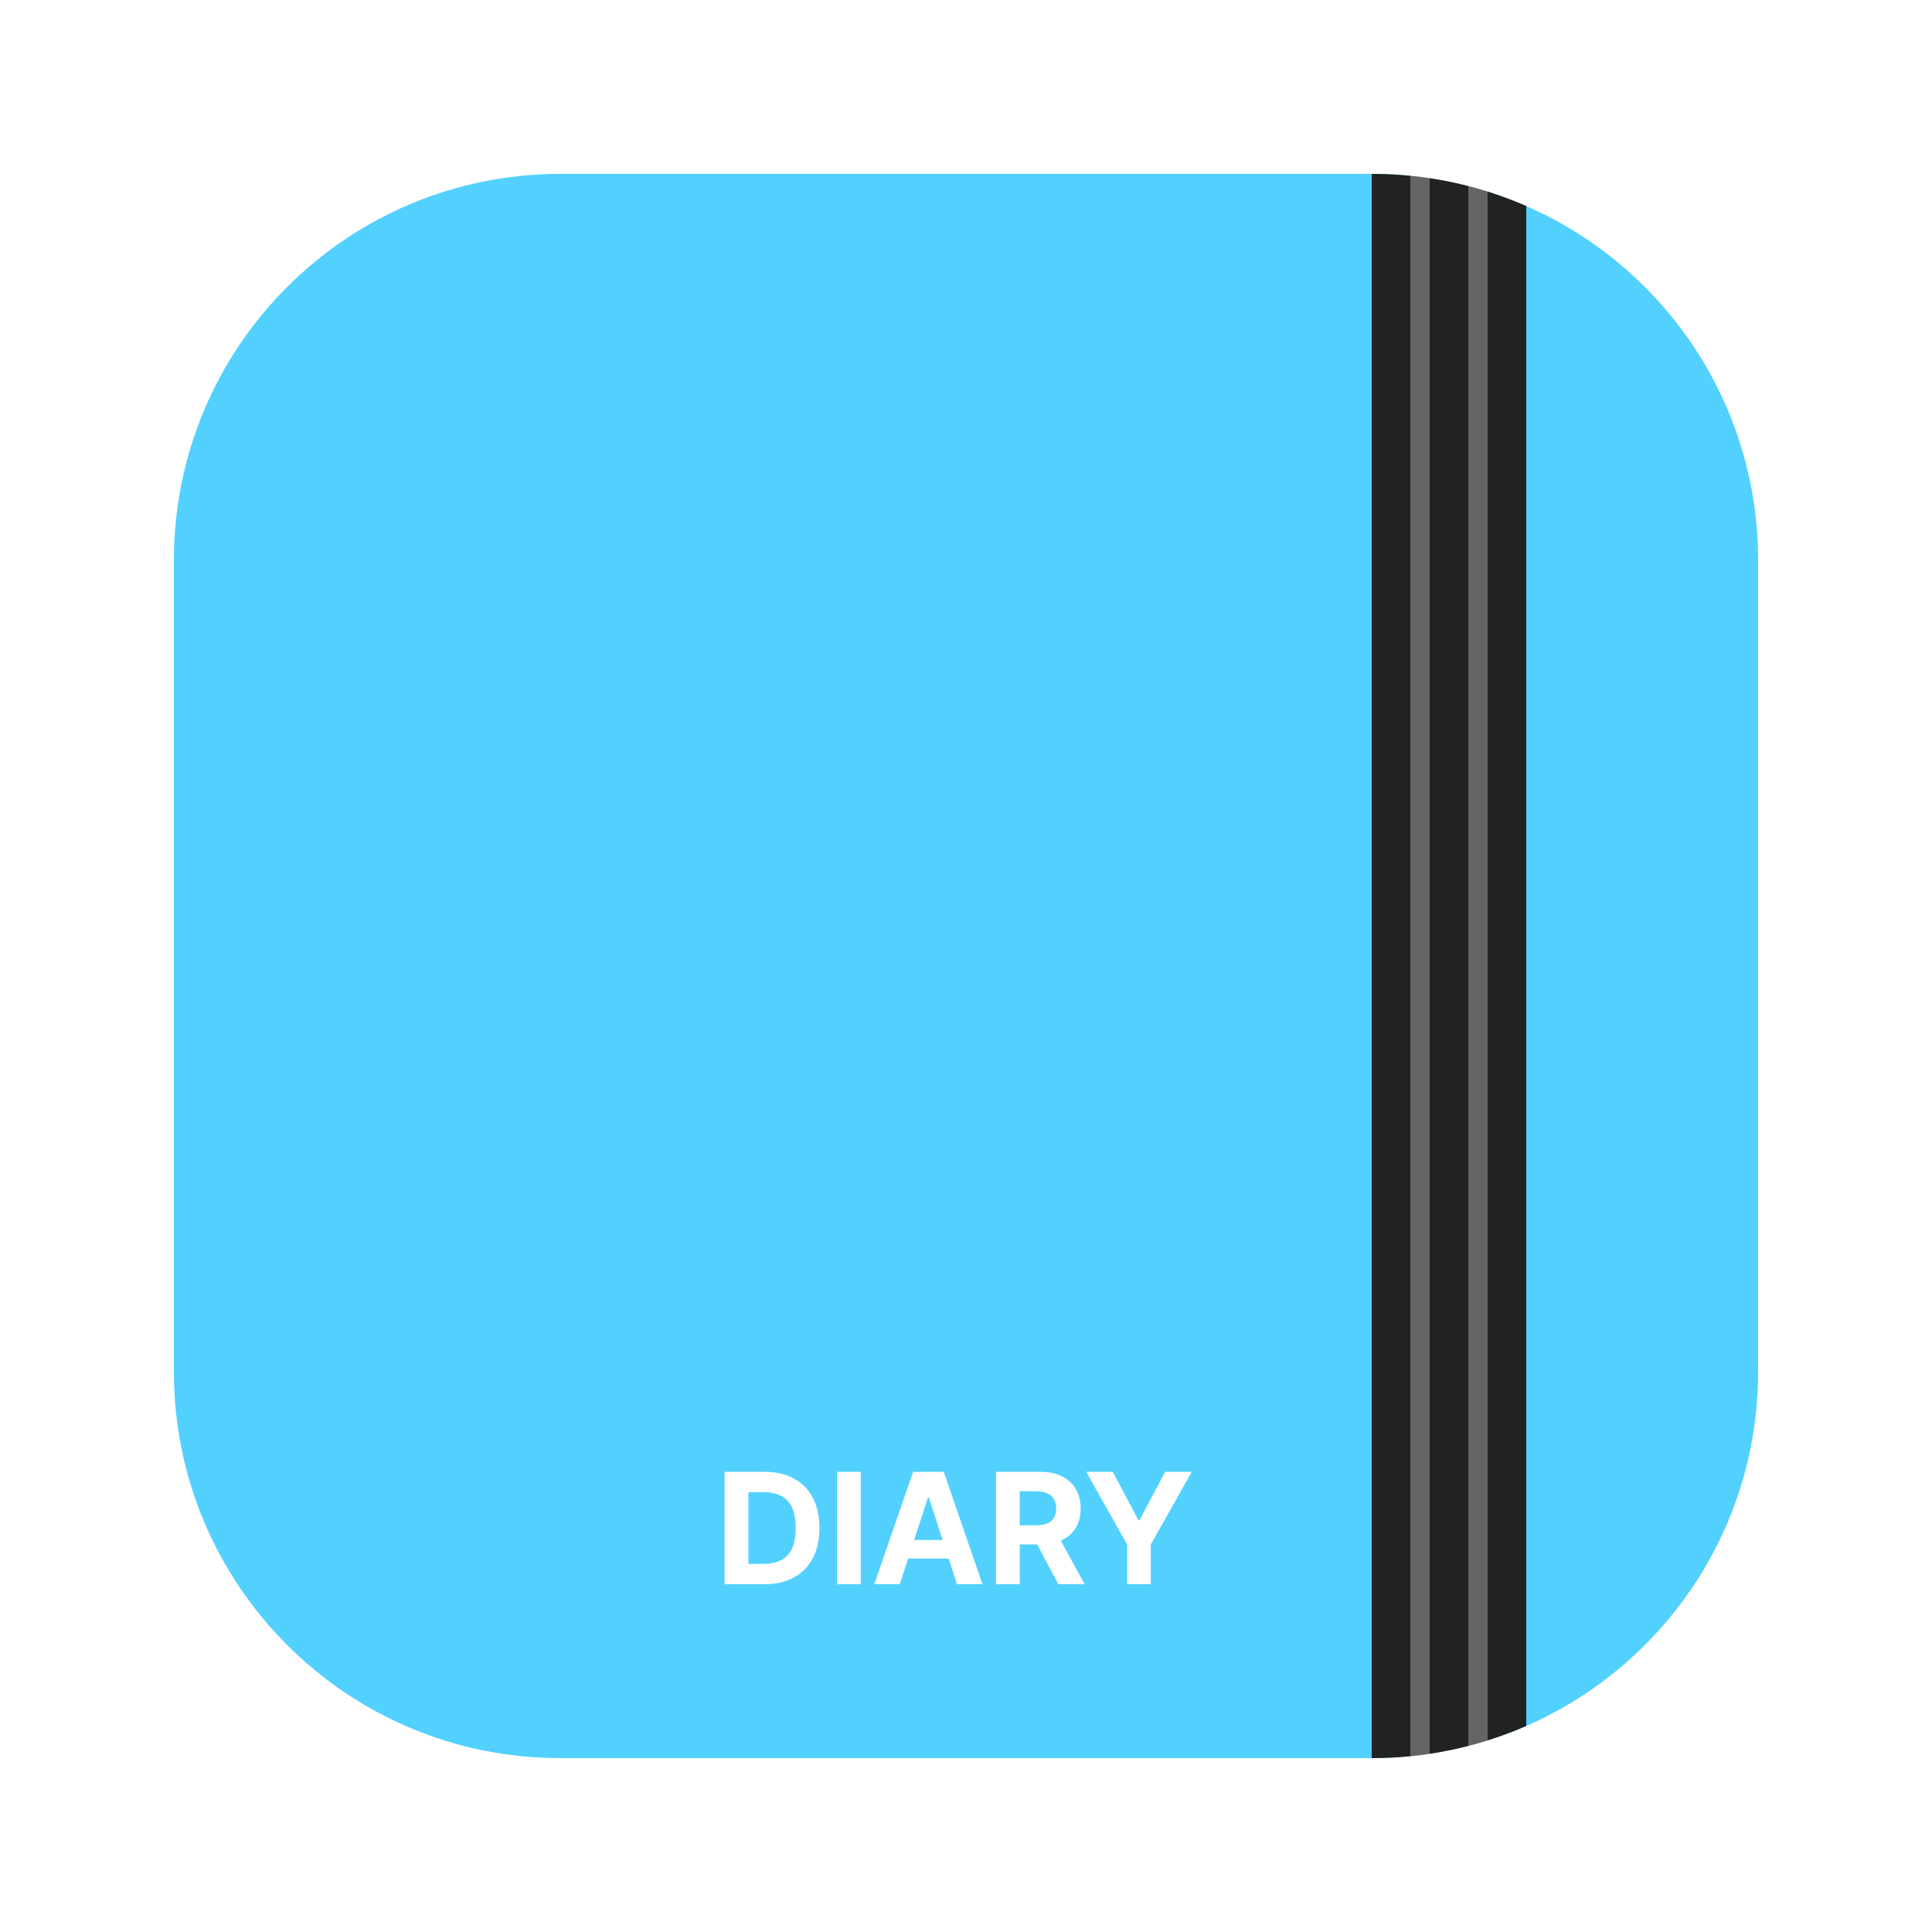
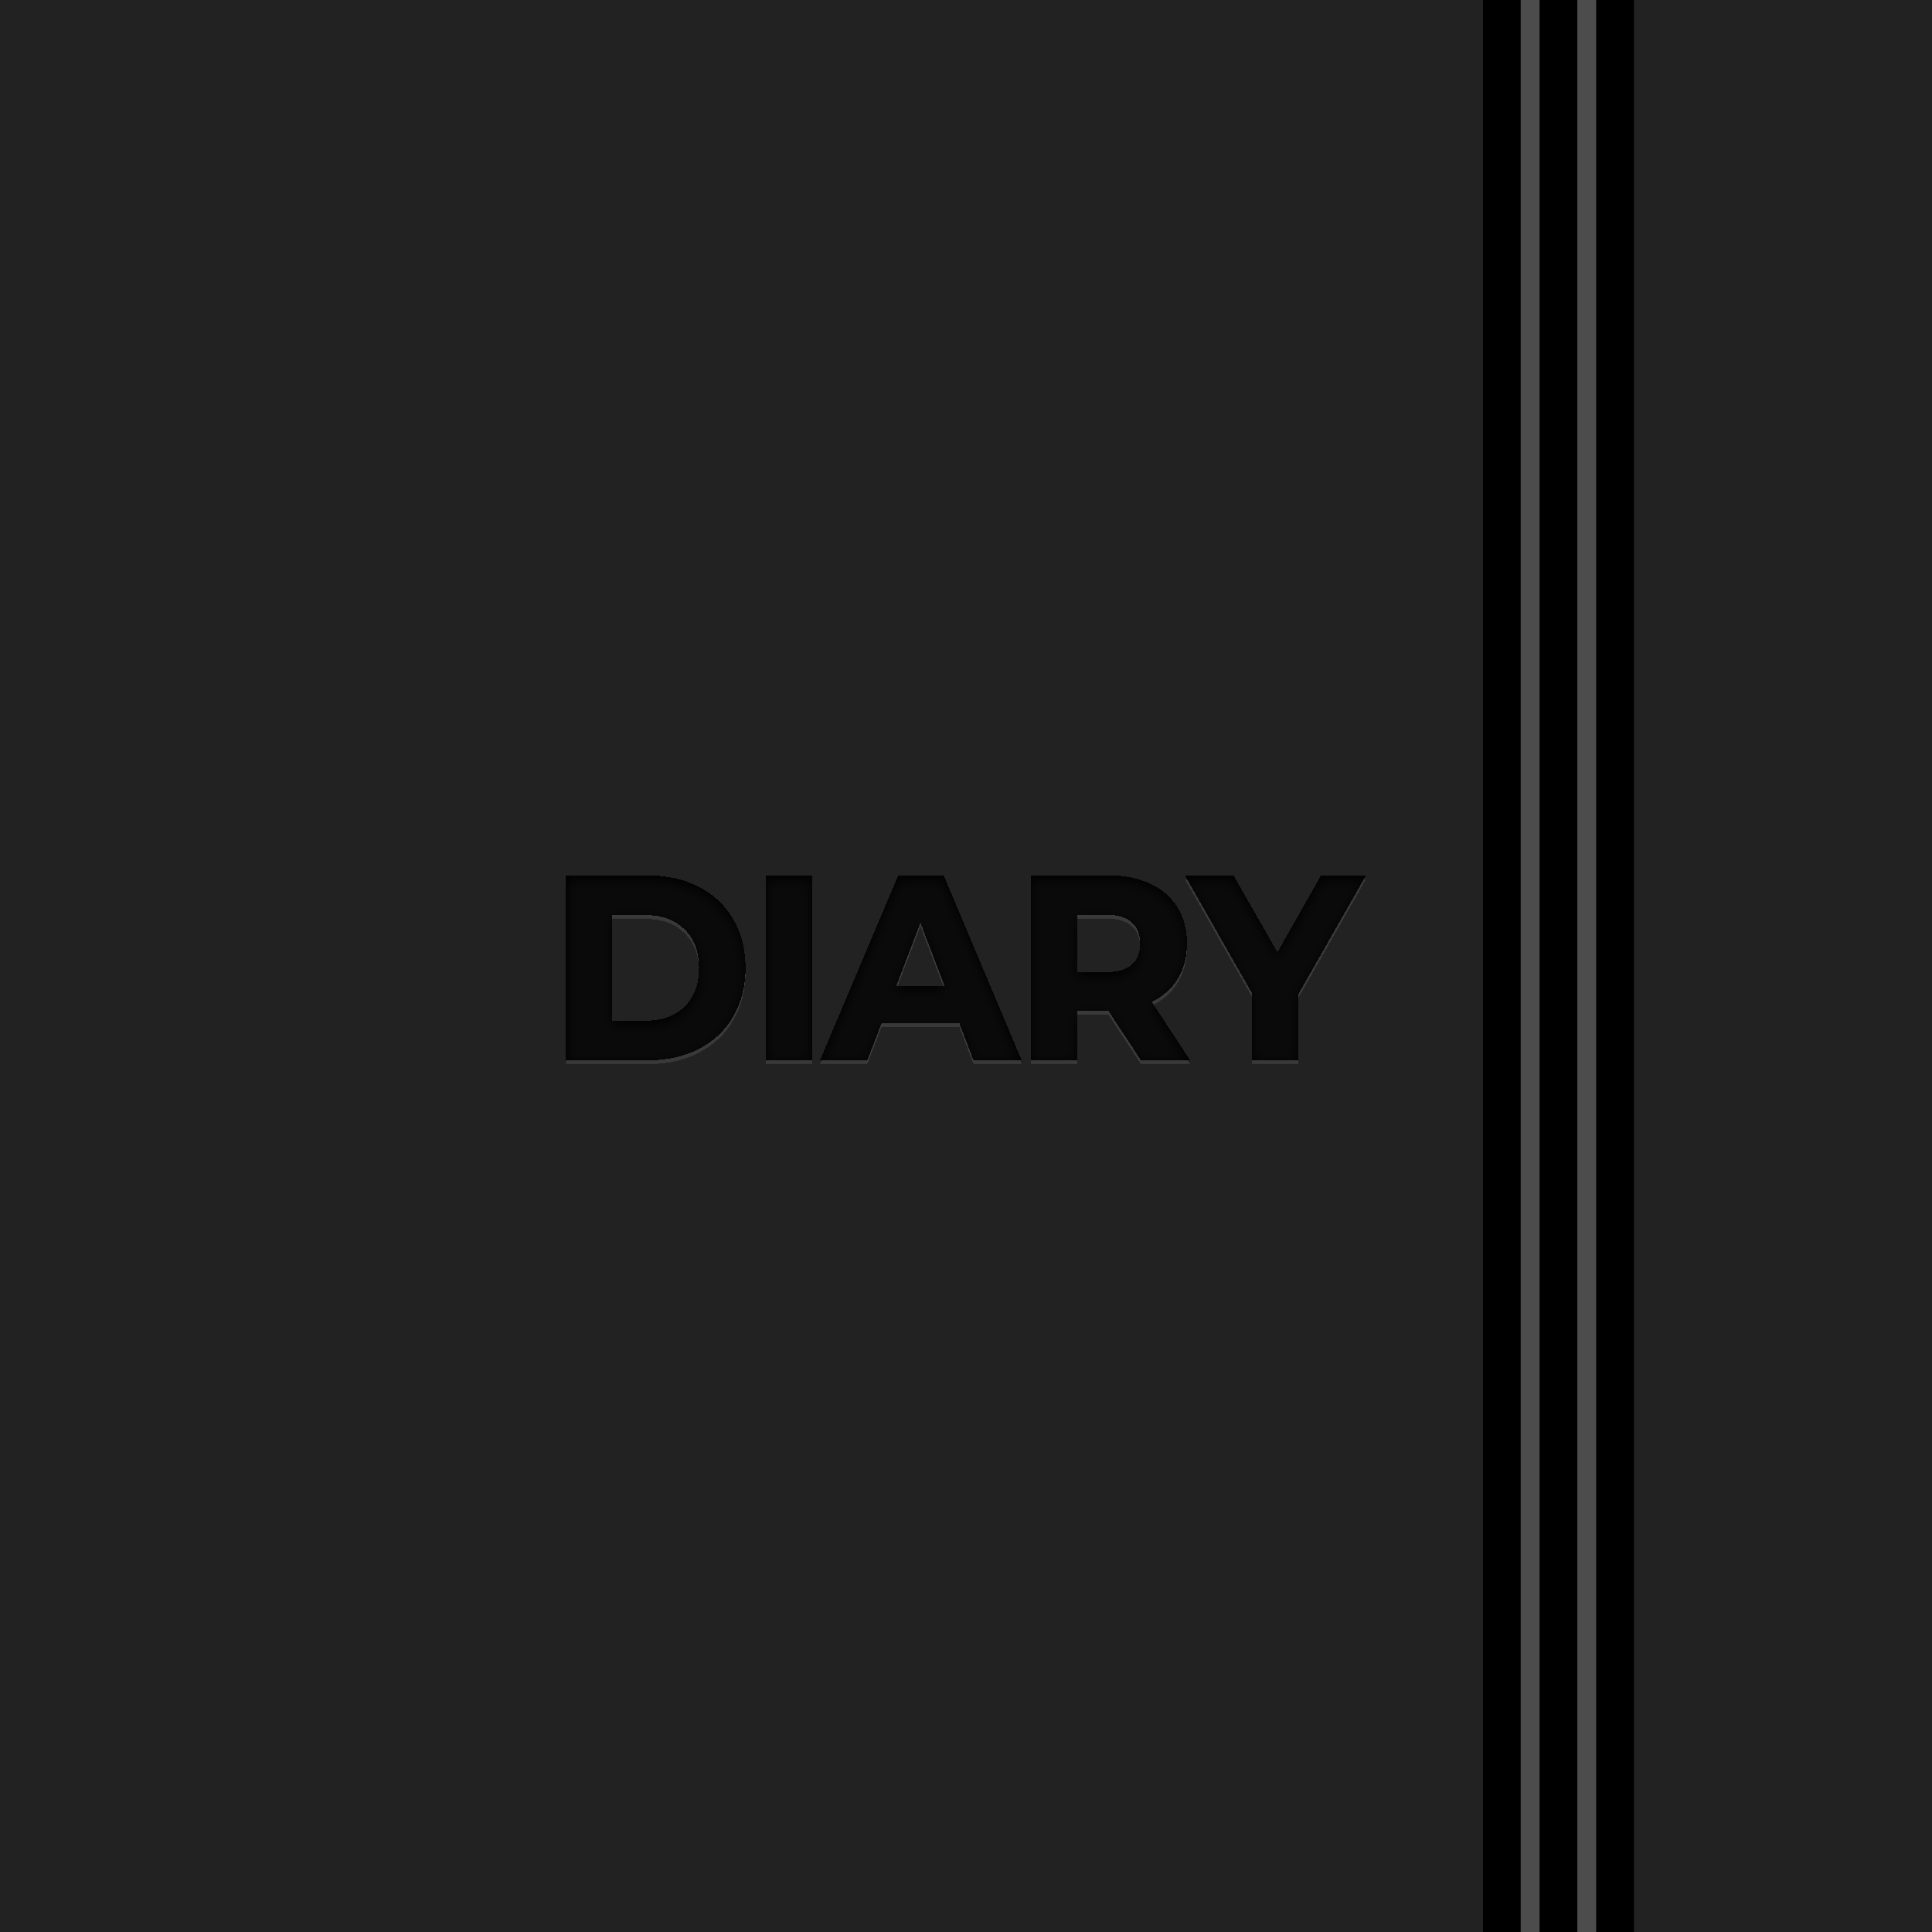
<svg xmlns="http://www.w3.org/2000/svg" width="512" height="512" viewBox="0 0 512 512" fill="none">
-   <rect width="512" height="512" fill="white" />
-   <path d="M46.08 148.48C46.08 91.926 91.926 46.08 148.48 46.08H363.52C420.074 46.08 465.92 91.926 465.92 148.48V363.52C465.92 420.074 420.074 465.92 363.52 465.92H148.48C91.926 465.92 46.08 420.074 46.08 363.52V148.48Z" fill="#52D1FF" />
-   <path d="M363.52 46.08C378.084 46.08 391.936 49.124 404.48 54.605V457.39C391.936 462.871 378.085 465.92 363.52 465.92V46.08Z" fill="#222222" />
-   <path d="M378.88 465.92H373.76V46.08H378.88V465.92Z" fill="white" fill-opacity="0.3" />
-   <path d="M394.24 465.92H389.12V46.08H394.24V465.92Z" fill="white" fill-opacity="0.3" />
-   <path d="M202.675 390.05C205.671 390.05 208.253 390.647 210.415 391.84C212.577 393.023 214.241 394.725 215.405 396.945C216.578 399.165 217.165 401.822 217.165 404.915C217.165 408.017 216.578 410.685 215.405 412.915C214.241 415.145 212.567 416.857 210.385 418.05C208.213 419.243 205.615 419.84 202.59 419.84H192.03V390.05H202.675ZM198.325 414.445H202.325C204.187 414.445 205.755 414.114 207.025 413.455C208.305 412.786 209.265 411.751 209.905 410.355C210.554 408.949 210.88 407.135 210.88 404.915C210.88 402.714 210.555 400.916 209.905 399.52C209.265 398.124 208.31 397.094 207.04 396.435C205.77 395.776 204.202 395.445 202.34 395.445H198.325V414.445Z" fill-rule="evenodd" clip-rule="evenodd" fill="white" />
-   <path d="M228.125 419.84H221.83V390.05H228.125V419.84Z" fill="white" />
-   <path d="M260.365 419.84H253.615L251.41 413.045H240.655L238.445 419.84H231.695L241.98 390.05H250.095L260.365 419.84ZM242.255 408.13H249.815L246.155 396.86H245.92L242.255 408.13Z" fill-rule="evenodd" clip-rule="evenodd" fill="white" />
-   <path d="M275.7 390.05C277.949 390.05 279.87 390.455 281.46 391.26C283.06 392.055 284.281 393.181 285.115 394.645C285.958 396.099 286.38 397.812 286.38 399.78C286.38 401.757 285.952 403.46 285.1 404.885C284.247 406.3 283.009 407.389 281.39 408.145C281.301 408.187 281.206 408.22 281.115 408.26L287.44 419.84H280.485L274.845 409.28H270.245V419.84H263.95V390.05H275.7ZM270.245 404.22H274.525C275.727 404.22 276.725 404.054 277.52 403.725C278.315 403.395 278.907 402.899 279.295 402.24C279.693 401.581 279.89 400.759 279.89 399.78C279.89 398.792 279.692 397.958 279.295 397.28C278.907 396.601 278.31 396.089 277.505 395.74C276.71 395.381 275.707 395.2 274.495 395.2H270.245V404.22Z" fill-rule="evenodd" clip-rule="evenodd" fill="white" />
-   <path d="M301.69 402.88H301.98L308.775 390.05H315.83L304.965 409.31V419.84H298.71V409.31L287.845 390.05H294.9L301.69 402.88Z" fill="white" />
+   <rect width="512" height="512" fill="#222222" />
+   <g filter="url(#filter0_di_7_40)">
+     <path d="M197.573 256.5C197.573 261.4 196.478 265.717 194.282 269.451C192.134 273.137 189.096 275.982 185.172 277.989C181.295 279.995 176.812 281 171.72 281H150V232H171.72C176.812 232 181.295 233.005 185.172 235.011C189.096 237.018 192.134 239.863 194.282 243.549C196.478 247.236 197.573 251.553 197.573 256.5ZM185.244 256.5C185.244 252.16 183.957 248.754 181.388 246.28C178.819 243.761 175.387 242.5 171.091 242.5H162.261V270.5H171.091C175.387 270.5 178.82 269.264 181.388 266.792C183.957 264.272 185.244 260.84 185.244 256.5Z" fill-rule="evenodd" clip-rule="evenodd" fill="black" fill-opacity="0.7" shape-rendering="crispEdges" />
+     <path d="M202.985 281V232H215.178V281H202.985Z" fill="black" fill-opacity="0.7" shape-rendering="crispEdges" />
+     <path d="M258.006 281L254.223 271.129H233.625L229.841 281H217.299L238.038 232H250.09L270.757 281H258.006ZM243.922 244.53L237.477 261.401H250.371L243.922 244.53Z" fill-rule="evenodd" clip-rule="evenodd" fill="black" fill-opacity="0.7" shape-rendering="crispEdges" />
+     <path d="M302.374 281L293.757 267.909C293.758 267.863 293.852 267.841 294.037 267.841H285.419V281H273.158V232H294.037C298.194 232 301.816 232.745 304.899 234.239C307.982 235.685 310.364 237.763 312.046 240.47C313.727 243.176 314.567 246.374 314.567 250.061C314.567 253.607 313.749 256.711 312.114 259.371C310.479 262.031 308.19 264.084 305.248 265.53L315.408 281H302.374ZM302.166 250.061C302.166 247.634 301.419 245.765 299.925 244.458C298.43 243.105 296.21 242.432 293.267 242.432H285.419V257.621H293.267C296.21 257.621 298.43 256.966 299.925 255.659C301.419 254.306 302.165 252.44 302.166 250.061Z" fill-rule="evenodd" clip-rule="evenodd" fill="black" fill-opacity="0.7" shape-rendering="crispEdges" />
+     <path d="M344.063 263.5V281H331.874V263.36L314.006 232H326.896L338.528 252.371L350.088 232H362L344.063 263.5Z" fill="black" fill-opacity="0.7" shape-rendering="crispEdges" />
+   </g>
+   <rect x="393" width="40" height="512" fill="black" />
+   <path d="M408 512H403V0H408V512Z" fill="white" fill-opacity="0.3" />
+   <path d="M423 512H418V0H423V512Z" fill="white" fill-opacity="0.3" />
+   <defs>
+     <filter id="filter0_di_7_40" x="150" y="232" width="212" height="50" filterUnits="userSpaceOnUse" color-interpolation-filters="sRGB">
+       <feFlood flood-opacity="0" result="BackgroundImageFix" />
+       <feColorMatrix in="SourceAlpha" type="matrix" values="0 0 0 0 0 0 0 0 0 0 0 0 0 0 0 0 0 0 127 0" result="hardAlpha" />
+       <feOffset dy="1" />
+       <feComposite in2="hardAlpha" operator="out" />
+       <feColorMatrix type="matrix" values="0 0 0 0 1 0 0 0 0 1 0 0 0 0 1 0 0 0 0.1 0" />
+       <feBlend mode="normal" in2="BackgroundImageFix" result="effect1_dropShadow_7_40" />
+       <feBlend mode="normal" in="SourceGraphic" in2="effect1_dropShadow_7_40" result="shape" />
+       <feColorMatrix in="SourceAlpha" type="matrix" values="0 0 0 0 0 0 0 0 0 0 0 0 0 0 0 0 0 0 127 0" result="hardAlpha" />
+       <feOffset dy="1" />
+       <feGaussianBlur stdDeviation="1.5" />
+       <feComposite in2="hardAlpha" operator="arithmetic" k2="-1" k3="1" />
+       <feColorMatrix type="matrix" values="0 0 0 0 0 0 0 0 0 0 0 0 0 0 0 0 0 0 1 0" />
+       <feBlend mode="normal" in2="shape" result="effect2_innerShadow_7_40" />
+     </filter>
+   </defs>
</svg>
